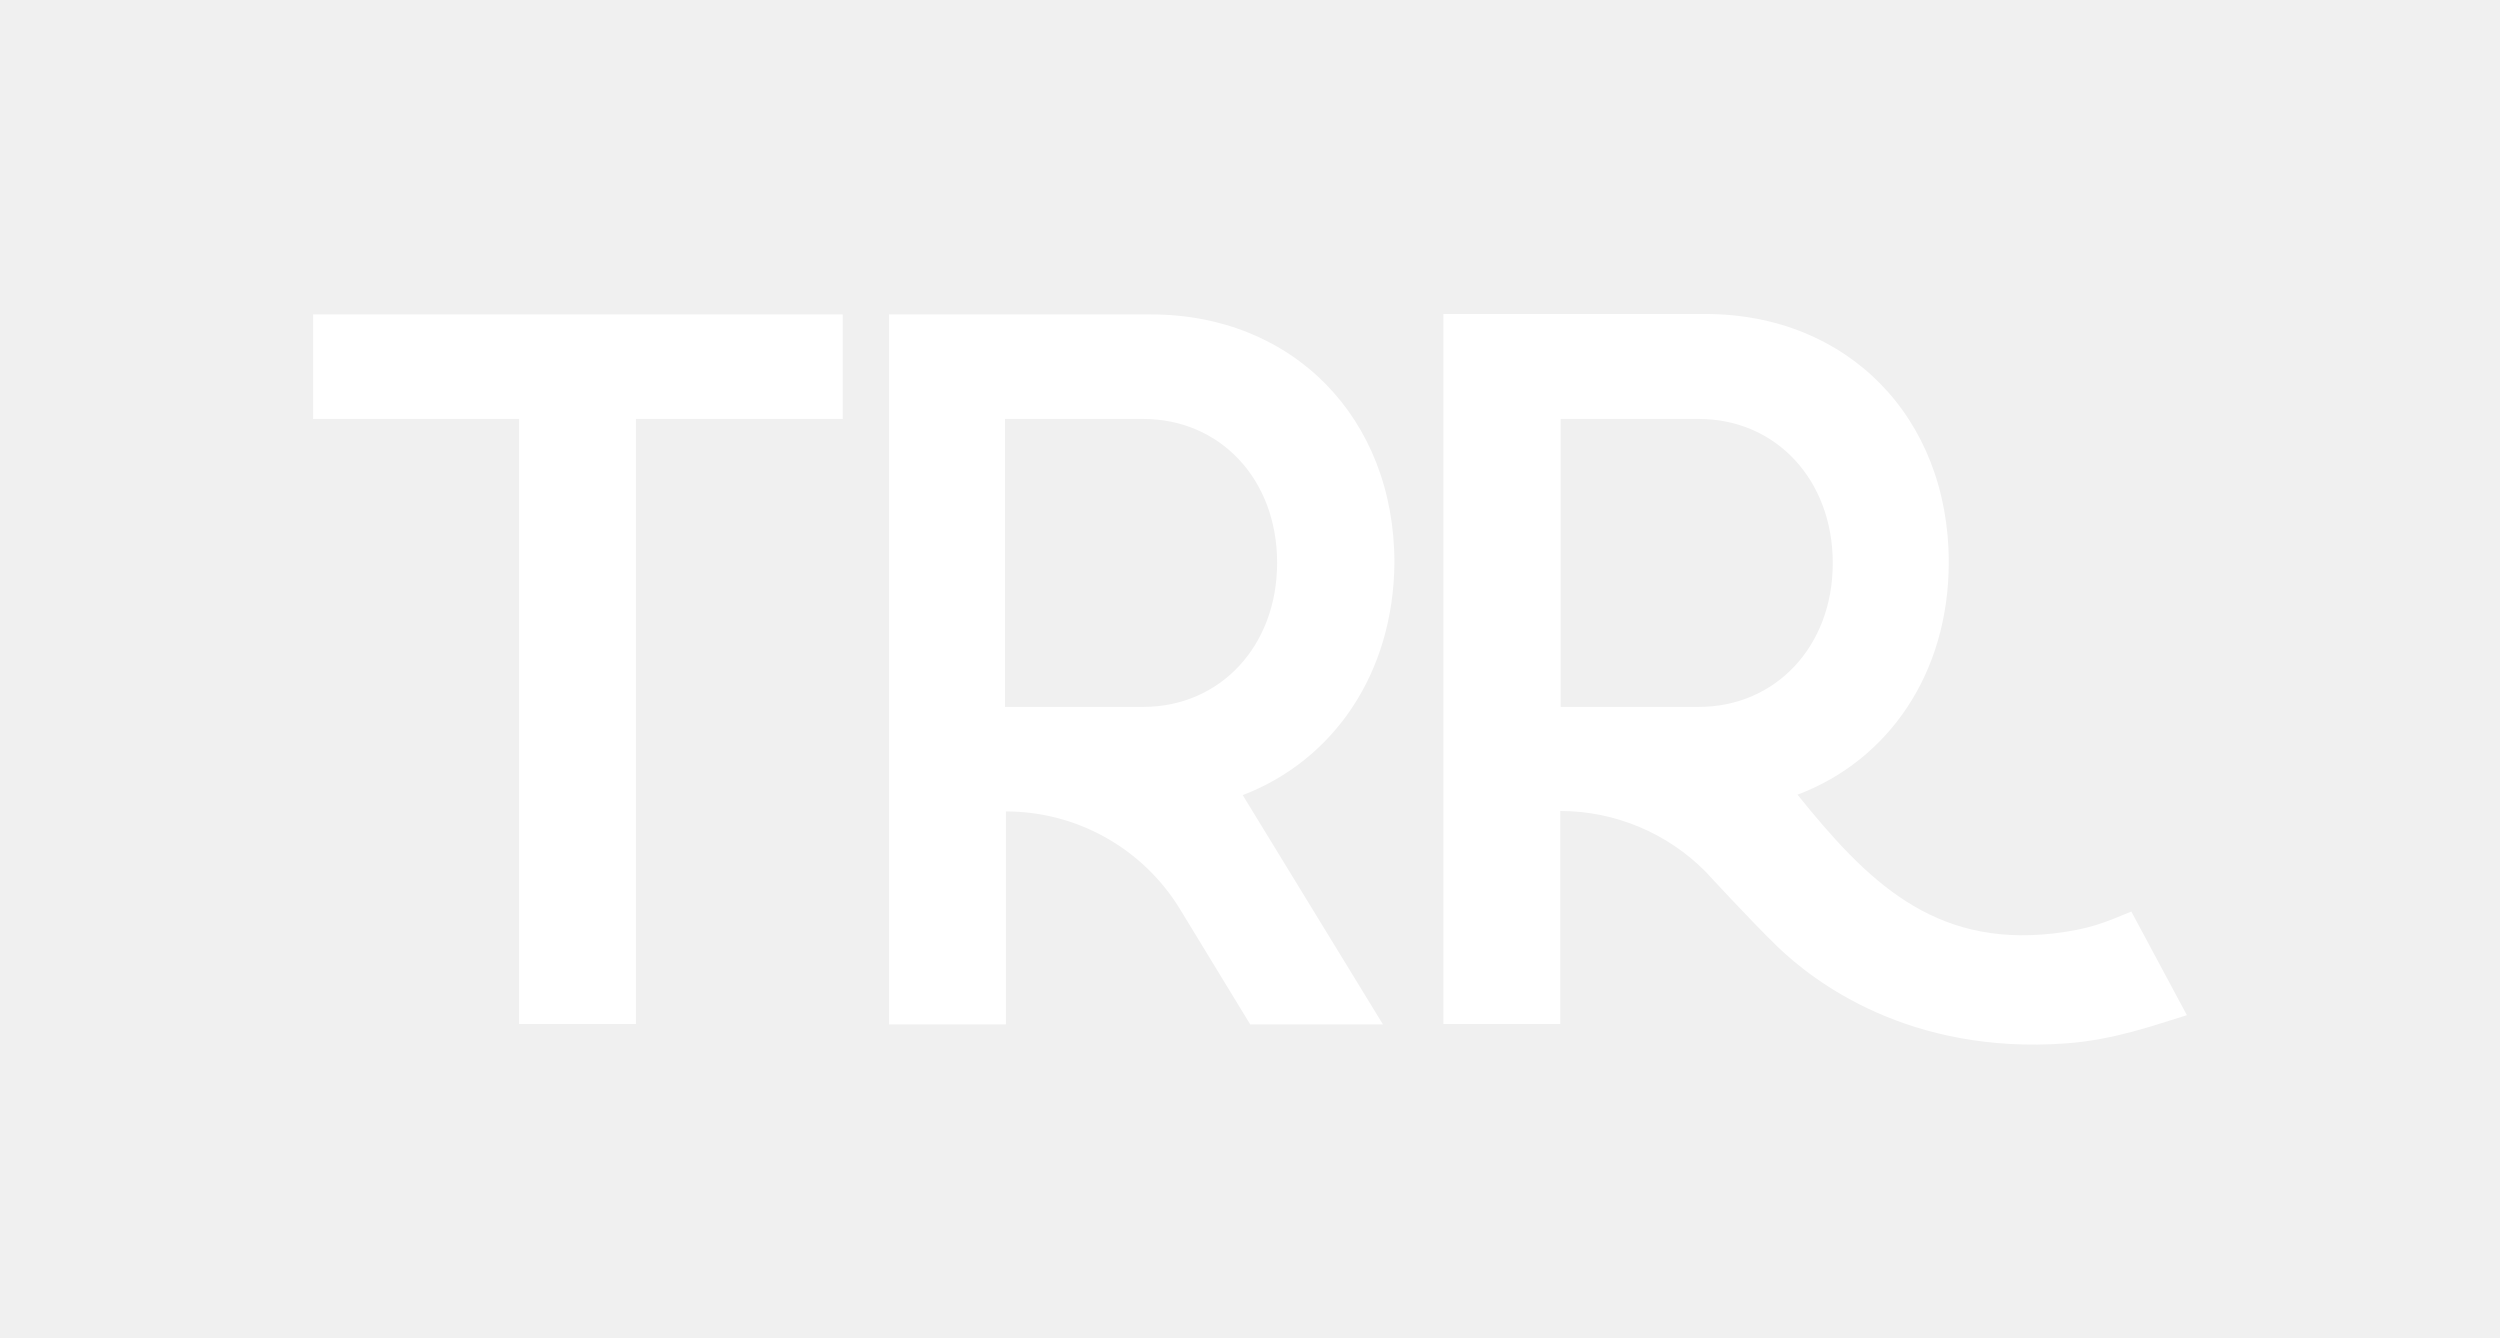
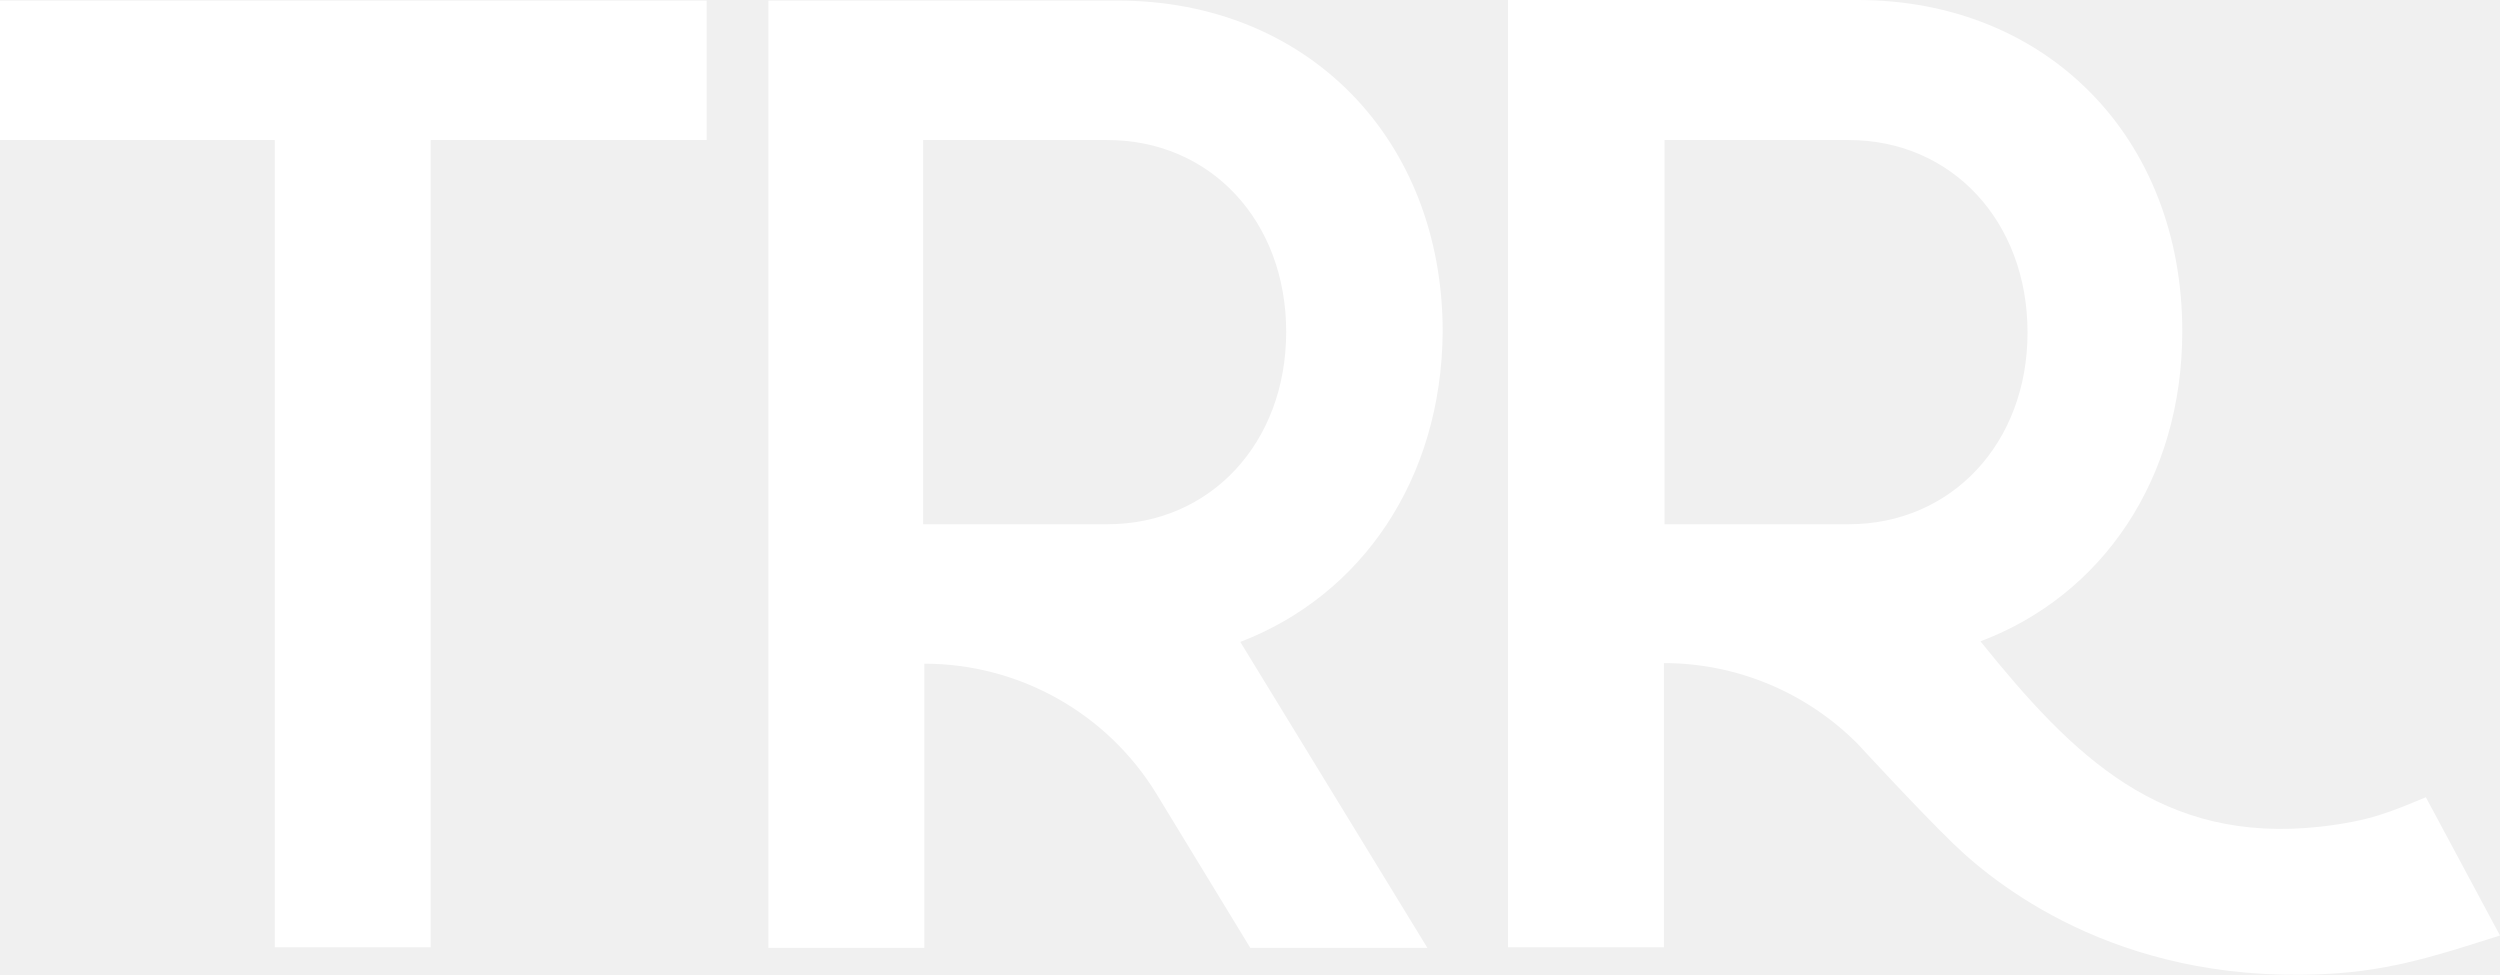
- <svg xmlns="http://www.w3.org/2000/svg" version="1.1" id="Lager_1" x="0px" y="0px" viewBox="0 0 566.9 303.3" style="enable-background:new 0 0 566.9 303.3;" xml:space="preserve">
-   <style type="text/css">
- 	.st0{fill:#FFFFFF;}
- </style>
-   <polygon class="st0" points="71,71.3 71,95 117.7,95 117.7,232.2 144.2,232.2 144.2,95 191.1,95 191.1,71.3 " />
-   <path class="st0" d="M259.2,160.3c17.5,0,30.4-13.8,30.4-32.7S276.7,95,259.2,95h-31.3v65.3L259.2,160.3z M281.8,180.3l31.8,52  h-30.1l-15.9-26.1c-8.4-13.8-23.4-22.2-39.5-22.2v48.3h-26.5v-161h59.4c32.2,0,55.2,23.5,55.2,56.3  C316,152.7,302.4,172.4,281.8,180.3" />
-   <path class="st0" d="M483.3,206.7c-6.1,2.5-9.3,4-17.9,5c-27.1,3-42.1-12-57.8-31.5c20.7-7.8,34.3-27.6,34.3-52.7  c0-32.9-23-56.3-55.2-56.3h-59.4v161h26.5v-48.3c12.4,0,24.3,5,33,13.8c0,0,10.2,11.1,16.3,17c8.2,7.9,29.8,24.5,65.4,21.9  c10.9-0.8,19.9-4.1,27.4-6.4L483.3,206.7z M385.2,160.3h-31.3V95h31.3c17.5,0,30.4,13.8,30.4,32.7S402.6,160.3,385.2,160.3" />
+ <svg xmlns="http://www.w3.org/2000/svg" version="1.1" id="Lager_1" x="0px" y="0px" viewBox="0 0 424.9 165.673" enable-background="new 0 0 424.9 165.673" xml:space="preserve">
+   <polygon fill="#FFFFFF" points="0,0.1 0,23.8 46.7,23.8 46.7,161 73.2,161 73.2,23.8 120.1,23.8 120.1,0.1 " />
+   <path fill="#FFFFFF" d="M188.2,89.1c17.5,0,30.4-13.8,30.4-32.7s-12.9-32.6-30.4-32.6h-31.3v65.3H188.2z M210.8,109.1l31.8,52h-30.1  L196.6,135c-8.4-13.8-23.4-22.2-39.5-22.2v48.3h-26.5V0.1H190c32.2,0,55.2,23.5,55.2,56.3C245,81.5,231.4,101.2,210.8,109.1" />
+   <path fill="#FFFFFF" d="M412.3,135.5c-6.1,2.5-9.3,4-17.9,5c-27.1,3-42.1-12-57.8-31.5c20.7-7.8,34.3-27.6,34.3-52.7  c0-32.9-23-56.3-55.2-56.3h-59.4v161h26.5v-48.3c12.4,0,24.3,5,33,13.8c0,0,10.2,11.1,16.3,17c8.2,7.9,29.8,24.5,65.4,21.9  c10.9-0.8,19.9-4.1,27.4-6.4L412.3,135.5z M314.2,89.1h-31.3V23.8h31.3c17.5,0,30.4,13.8,30.4,32.7S331.6,89.1,314.2,89.1" />
</svg>
